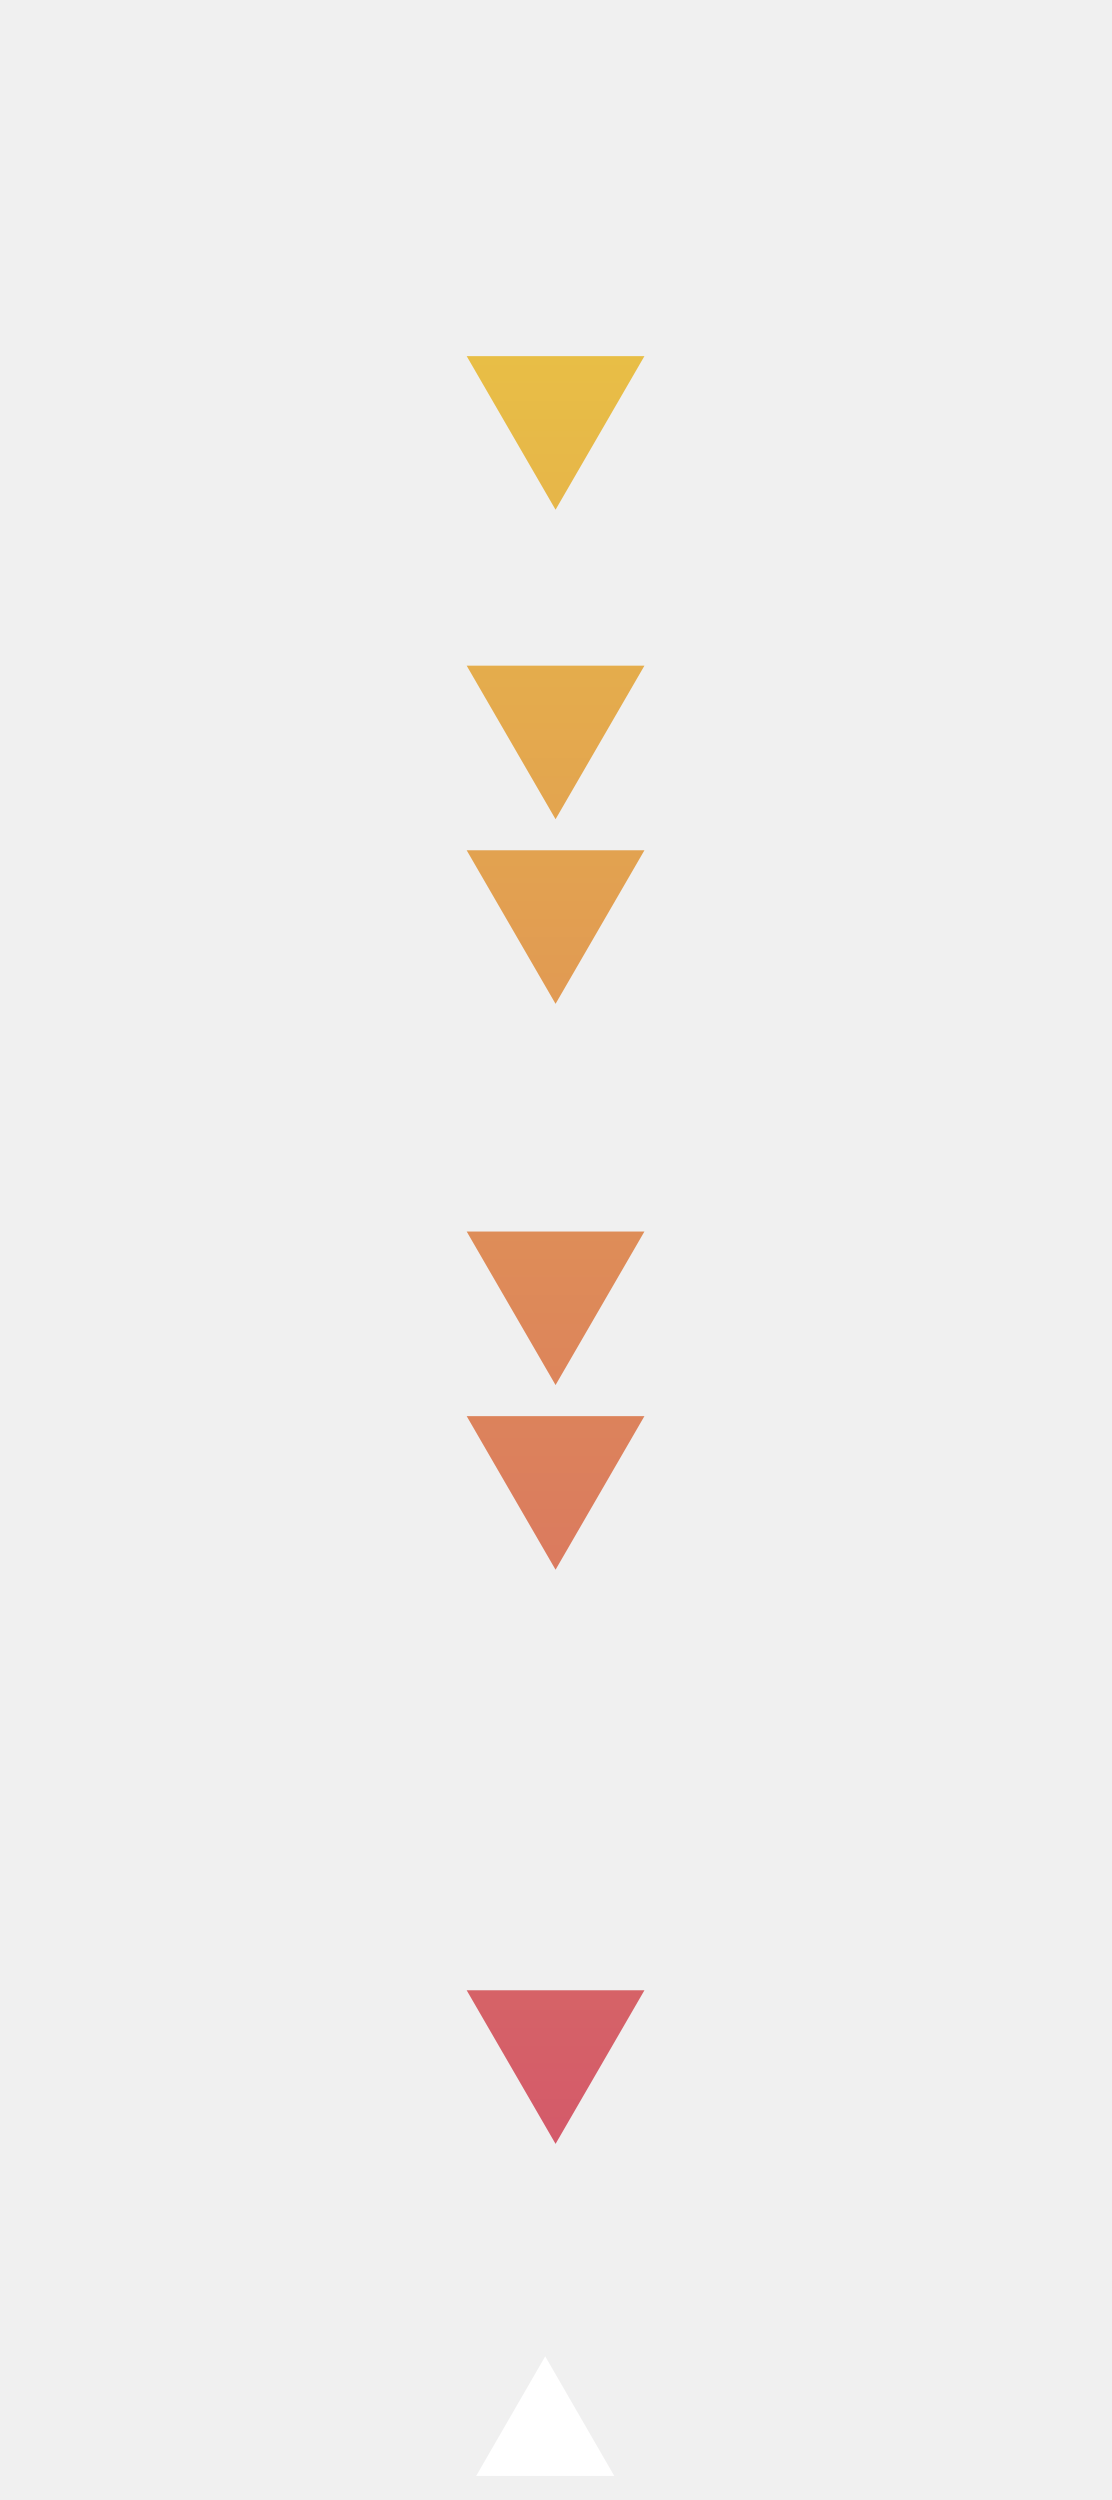
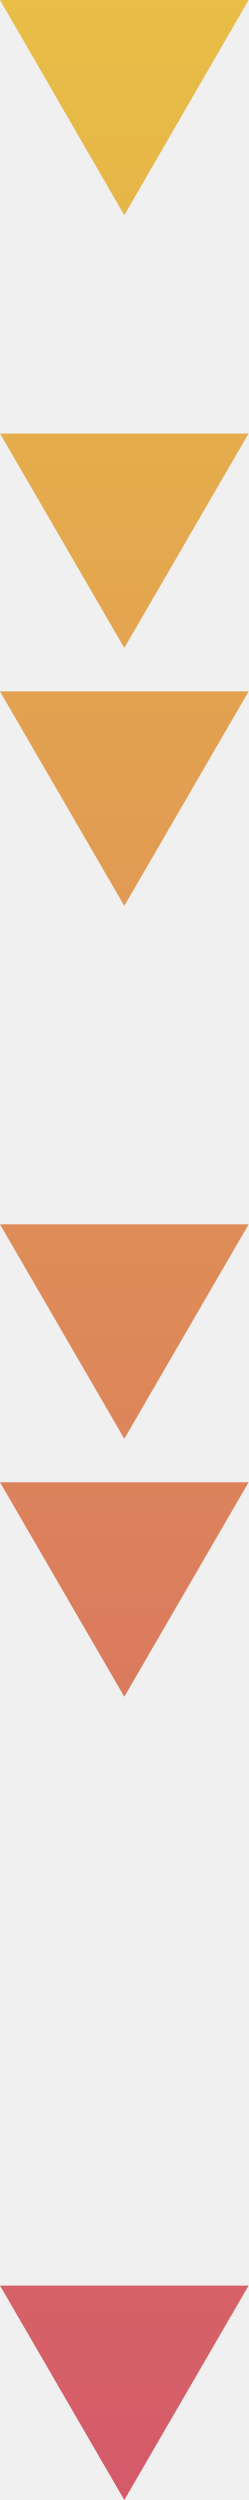
- <svg xmlns="http://www.w3.org/2000/svg" id="Capa_1" data-name="Capa 1" viewBox="0 0 200 450">
-   <defs>
-     <style>.cls-1{fill:#fff;}.cls-2{fill:url(#Degradado_sin_nombre_11);}</style>
-     <linearGradient id="Degradado_sin_nombre_11" x1="100" y1="385.9" x2="100" y2="64.1" gradientUnits="userSpaceOnUse">
-       <stop offset="0" stop-color="#d45a6a" />
-       <stop offset="1" stop-color="#e8be46" />
-     </linearGradient>
-   </defs>
-   <polygon class="cls-1" points="98.14 424.14 85.71 445.67 110.57 445.67 98.14 424.14" />
-   <path class="cls-2" d="M84,64.1H116L100,91.75Zm16,321.8,16-27.65H84Zm0-238.44,16-27.64H84Zm0,33.23,16-27.64H84Zm0,68.62,16-27.64H84Zm0,33.24,16-27.65H84Z" />
+ <svg xmlns="http://www.w3.org/2000/svg" version="1.1" id="Capa_1" x="0px" y="0px" viewBox="0 0 32 321.8" style="enable-background:new 0 0 32 321.8;" xml:space="preserve">
+   <style type="text/css">
+ 	.st0{fill:url(#SVGID_1_);}
+ </style>
+   <linearGradient id="SVGID_1_" gradientUnits="userSpaceOnUse" x1="16" y1="42" x2="16" y2="363.8" gradientTransform="matrix(1 0 0 -1 0 363.8)">
+     <stop offset="0" style="stop-color:#D45A6A" />
+     <stop offset="1" style="stop-color:#E8BE46" />
+   </linearGradient>
+   <path class="st0" d="M0,0h32L16,27.7L0,0z M16,321.8l16-27.6H0L16,321.8z M16,83.4l16-27.6H0L16,83.4z M16,116.6l16-27.6H0L16,116.6  z M16,185.2l16-27.6H0L16,185.2z M16,218.4l16-27.6H0L16,218.4z" />
</svg>
